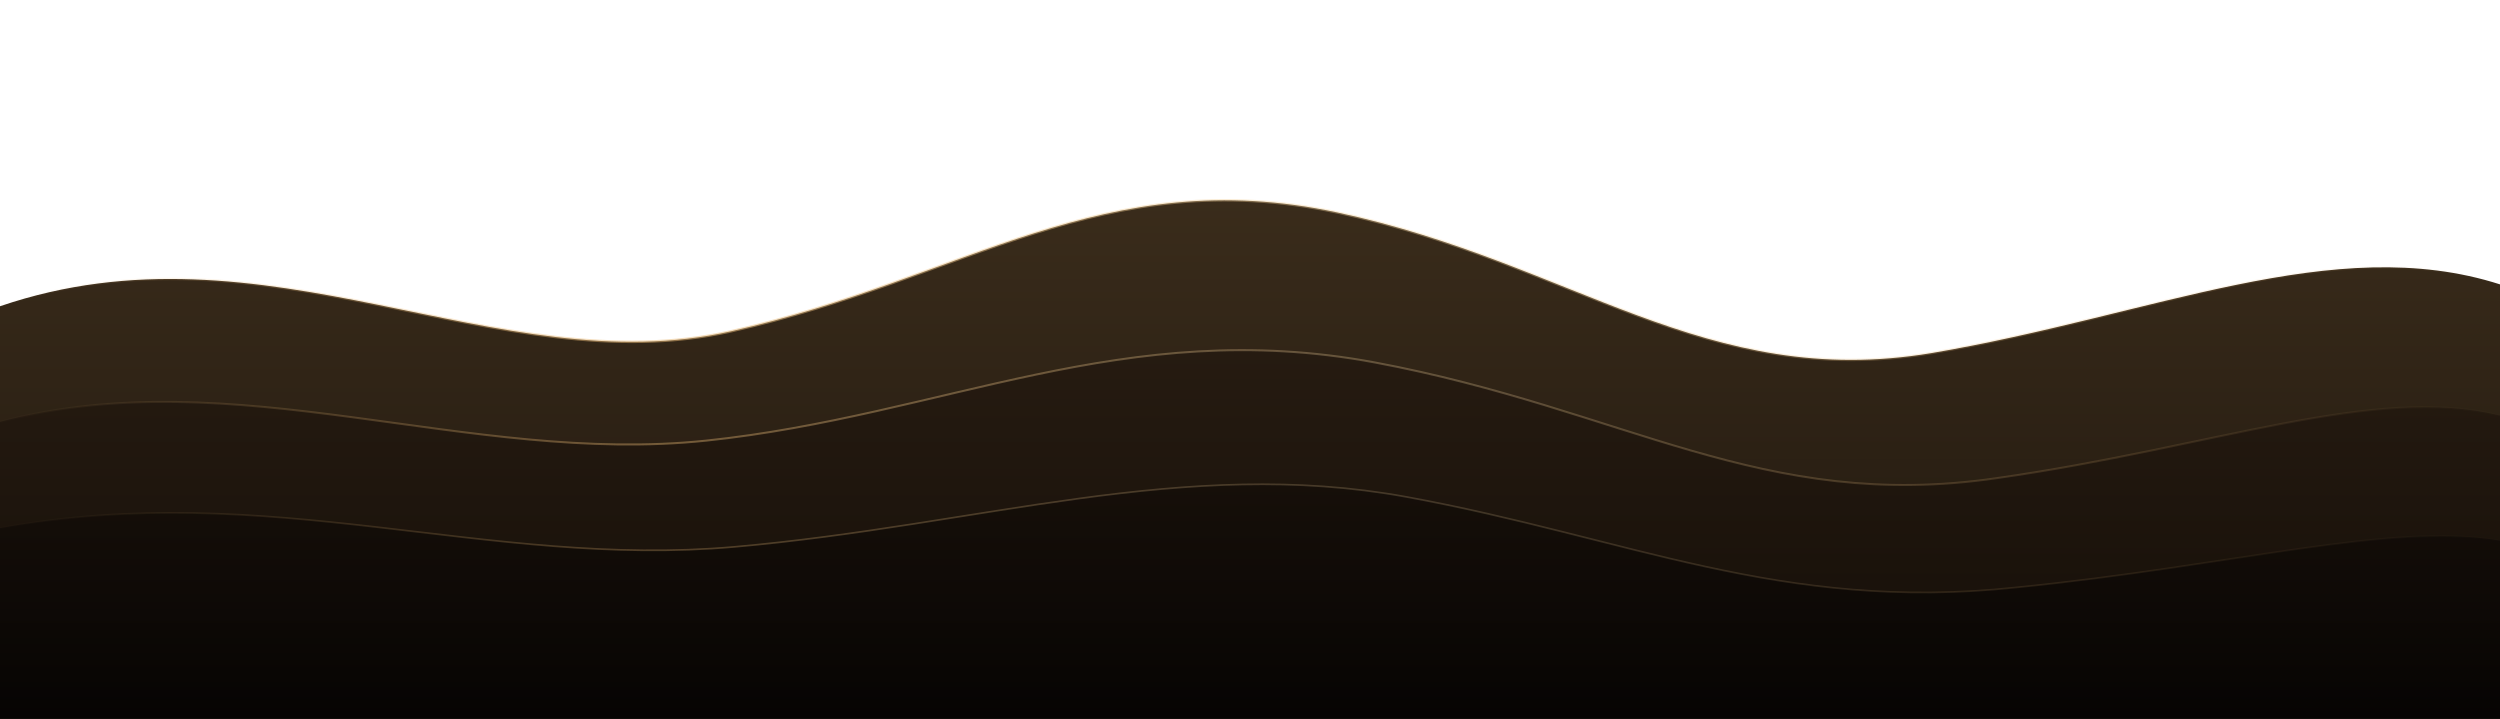
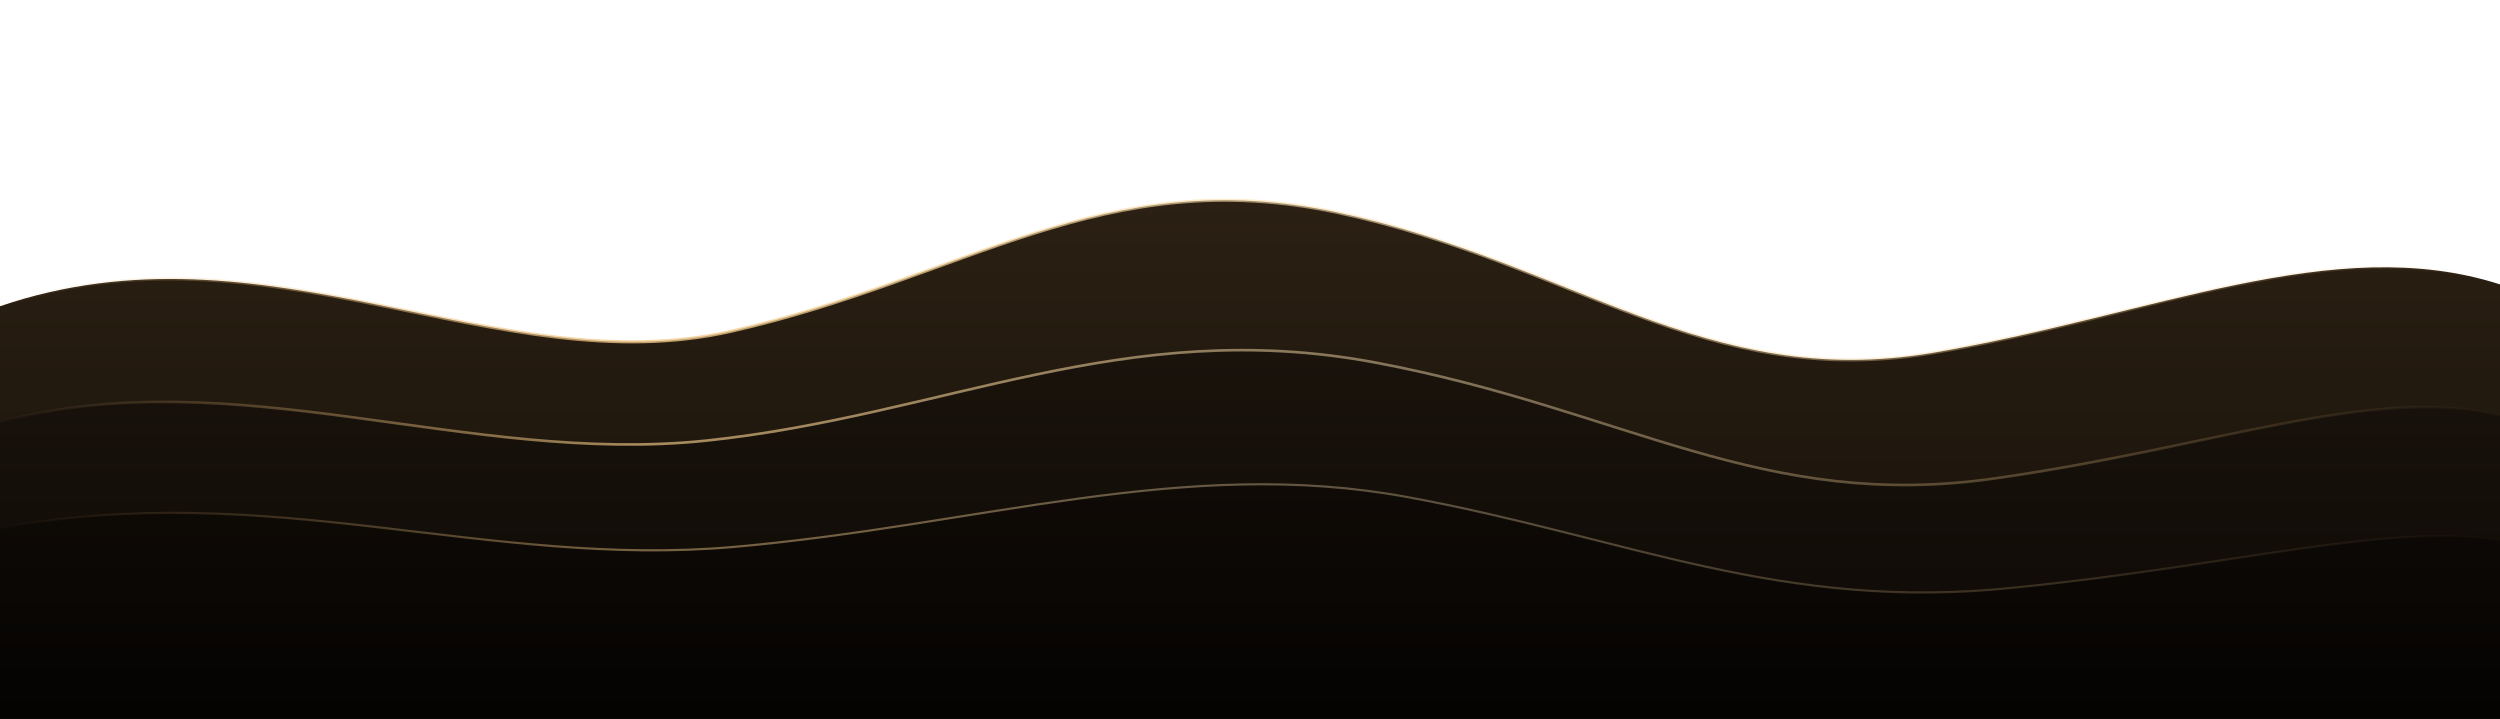
<svg xmlns="http://www.w3.org/2000/svg" viewBox="0 0 1600 460" width="1600" height="460" preserveAspectRatio="none" role="img" aria-label="层叠山脊剪影">
  <defs>
    <linearGradient id="ga" x1="0" y1="0" x2="0" y2="1">
-       <stop offset="0" stop-color="#3a2c1b" />
-       <stop offset="1" stop-color="#1d150d" />
+       <stop offset="0" stop-color="#2b2013" />
+       <stop offset="1" stop-color="#140e08" />
    </linearGradient>
    <linearGradient id="gb" x1="0" y1="0" x2="0" y2="1">
-       <stop offset="0" stop-color="#261b11" />
-       <stop offset="1" stop-color="#130d07" />
+       <stop offset="0" stop-color="#1a130c" />
+       <stop offset="1" stop-color="#0c0805" />
    </linearGradient>
    <linearGradient id="gc" x1="0" y1="0" x2="0" y2="1">
-       <stop offset="0" stop-color="#160f09" />
-       <stop offset="1" stop-color="#060403" />
+       <stop offset="0" stop-color="#0f0a06" />
+       <stop offset="1" stop-color="#040302" />
    </linearGradient>
    <linearGradient id="grim" x1="0" y1="0" x2="1" y2="0">
      <stop offset="0" stop-color="#e8b874" stop-opacity="0" />
-       <stop offset=".26" stop-color="#e8b874" stop-opacity=".5" />
-       <stop offset=".58" stop-color="#f6d7a2" stop-opacity=".34" />
-       <stop offset=".83" stop-color="#e8b874" stop-opacity=".2" />
+       <stop offset=".26" stop-color="#f0c886" stop-opacity=".78" />
+       <stop offset=".58" stop-color="#ffe6b8" stop-opacity=".52" />
+       <stop offset=".83" stop-color="#f0c886" stop-opacity=".3" />
      <stop offset="1" stop-color="#e8b874" stop-opacity="0" />
    </linearGradient>
  </defs>
  <path d="M0 196 C170 138 318 246 468 212 C618 178 706 104 856 136 C1006 168 1092 250 1236 226 C1378 202 1494 148 1600 182 L1600 460 L0 460 Z" fill="url(#ga)" />
-   <path d="M0 196 C170 138 318 246 468 212 C618 178 706 104 856 136 C1006 168 1092 250 1236 226 C1378 202 1494 148 1600 182" fill="none" stroke="url(#grim)" stroke-width="1.6" />
+   <path d="M0 196 C170 138 318 246 468 212 C618 178 706 104 856 136 C1006 168 1092 250 1236 226 C1378 202 1494 148 1600 182" fill="none" stroke="url(#grim)" stroke-width="2" />
  <path d="M0 270 C150 230 300 298 452 282 C604 266 720 202 880 232 C1040 262 1128 328 1278 306 C1418 286 1520 246 1600 266 L1600 460 L0 460 Z" fill="url(#gb)" />
-   <path d="M0 270 C150 230 300 298 452 282 C604 266 720 202 880 232 C1040 262 1128 328 1278 306 C1418 286 1520 246 1600 266" fill="none" stroke="url(#grim)" stroke-width="1.3" opacity=".8" />
+   <path d="M0 270 C150 230 300 298 452 282 C604 266 720 202 880 232 C1040 262 1128 328 1278 306 C1418 286 1520 246 1600 266" fill="none" stroke="url(#grim)" stroke-width="1.7" opacity=".85" />
  <path d="M0 338 C172 306 312 364 470 350 C628 336 758 292 900 318 C1042 344 1140 392 1290 376 C1430 362 1530 334 1600 346 L1600 460 L0 460 Z" fill="url(#gc)" />
-   <path d="M0 338 C172 306 312 364 470 350 C628 336 758 292 900 318 C1042 344 1140 392 1290 376 C1430 362 1530 334 1600 346" fill="none" stroke="url(#grim)" stroke-width="1.1" opacity=".55" />
+   <path d="M0 338 C172 306 312 364 470 350 C628 336 758 292 900 318 C1042 344 1140 392 1290 376 C1430 362 1530 334 1600 346" fill="none" stroke="url(#grim)" stroke-width="1.4" opacity=".6" />
</svg>
